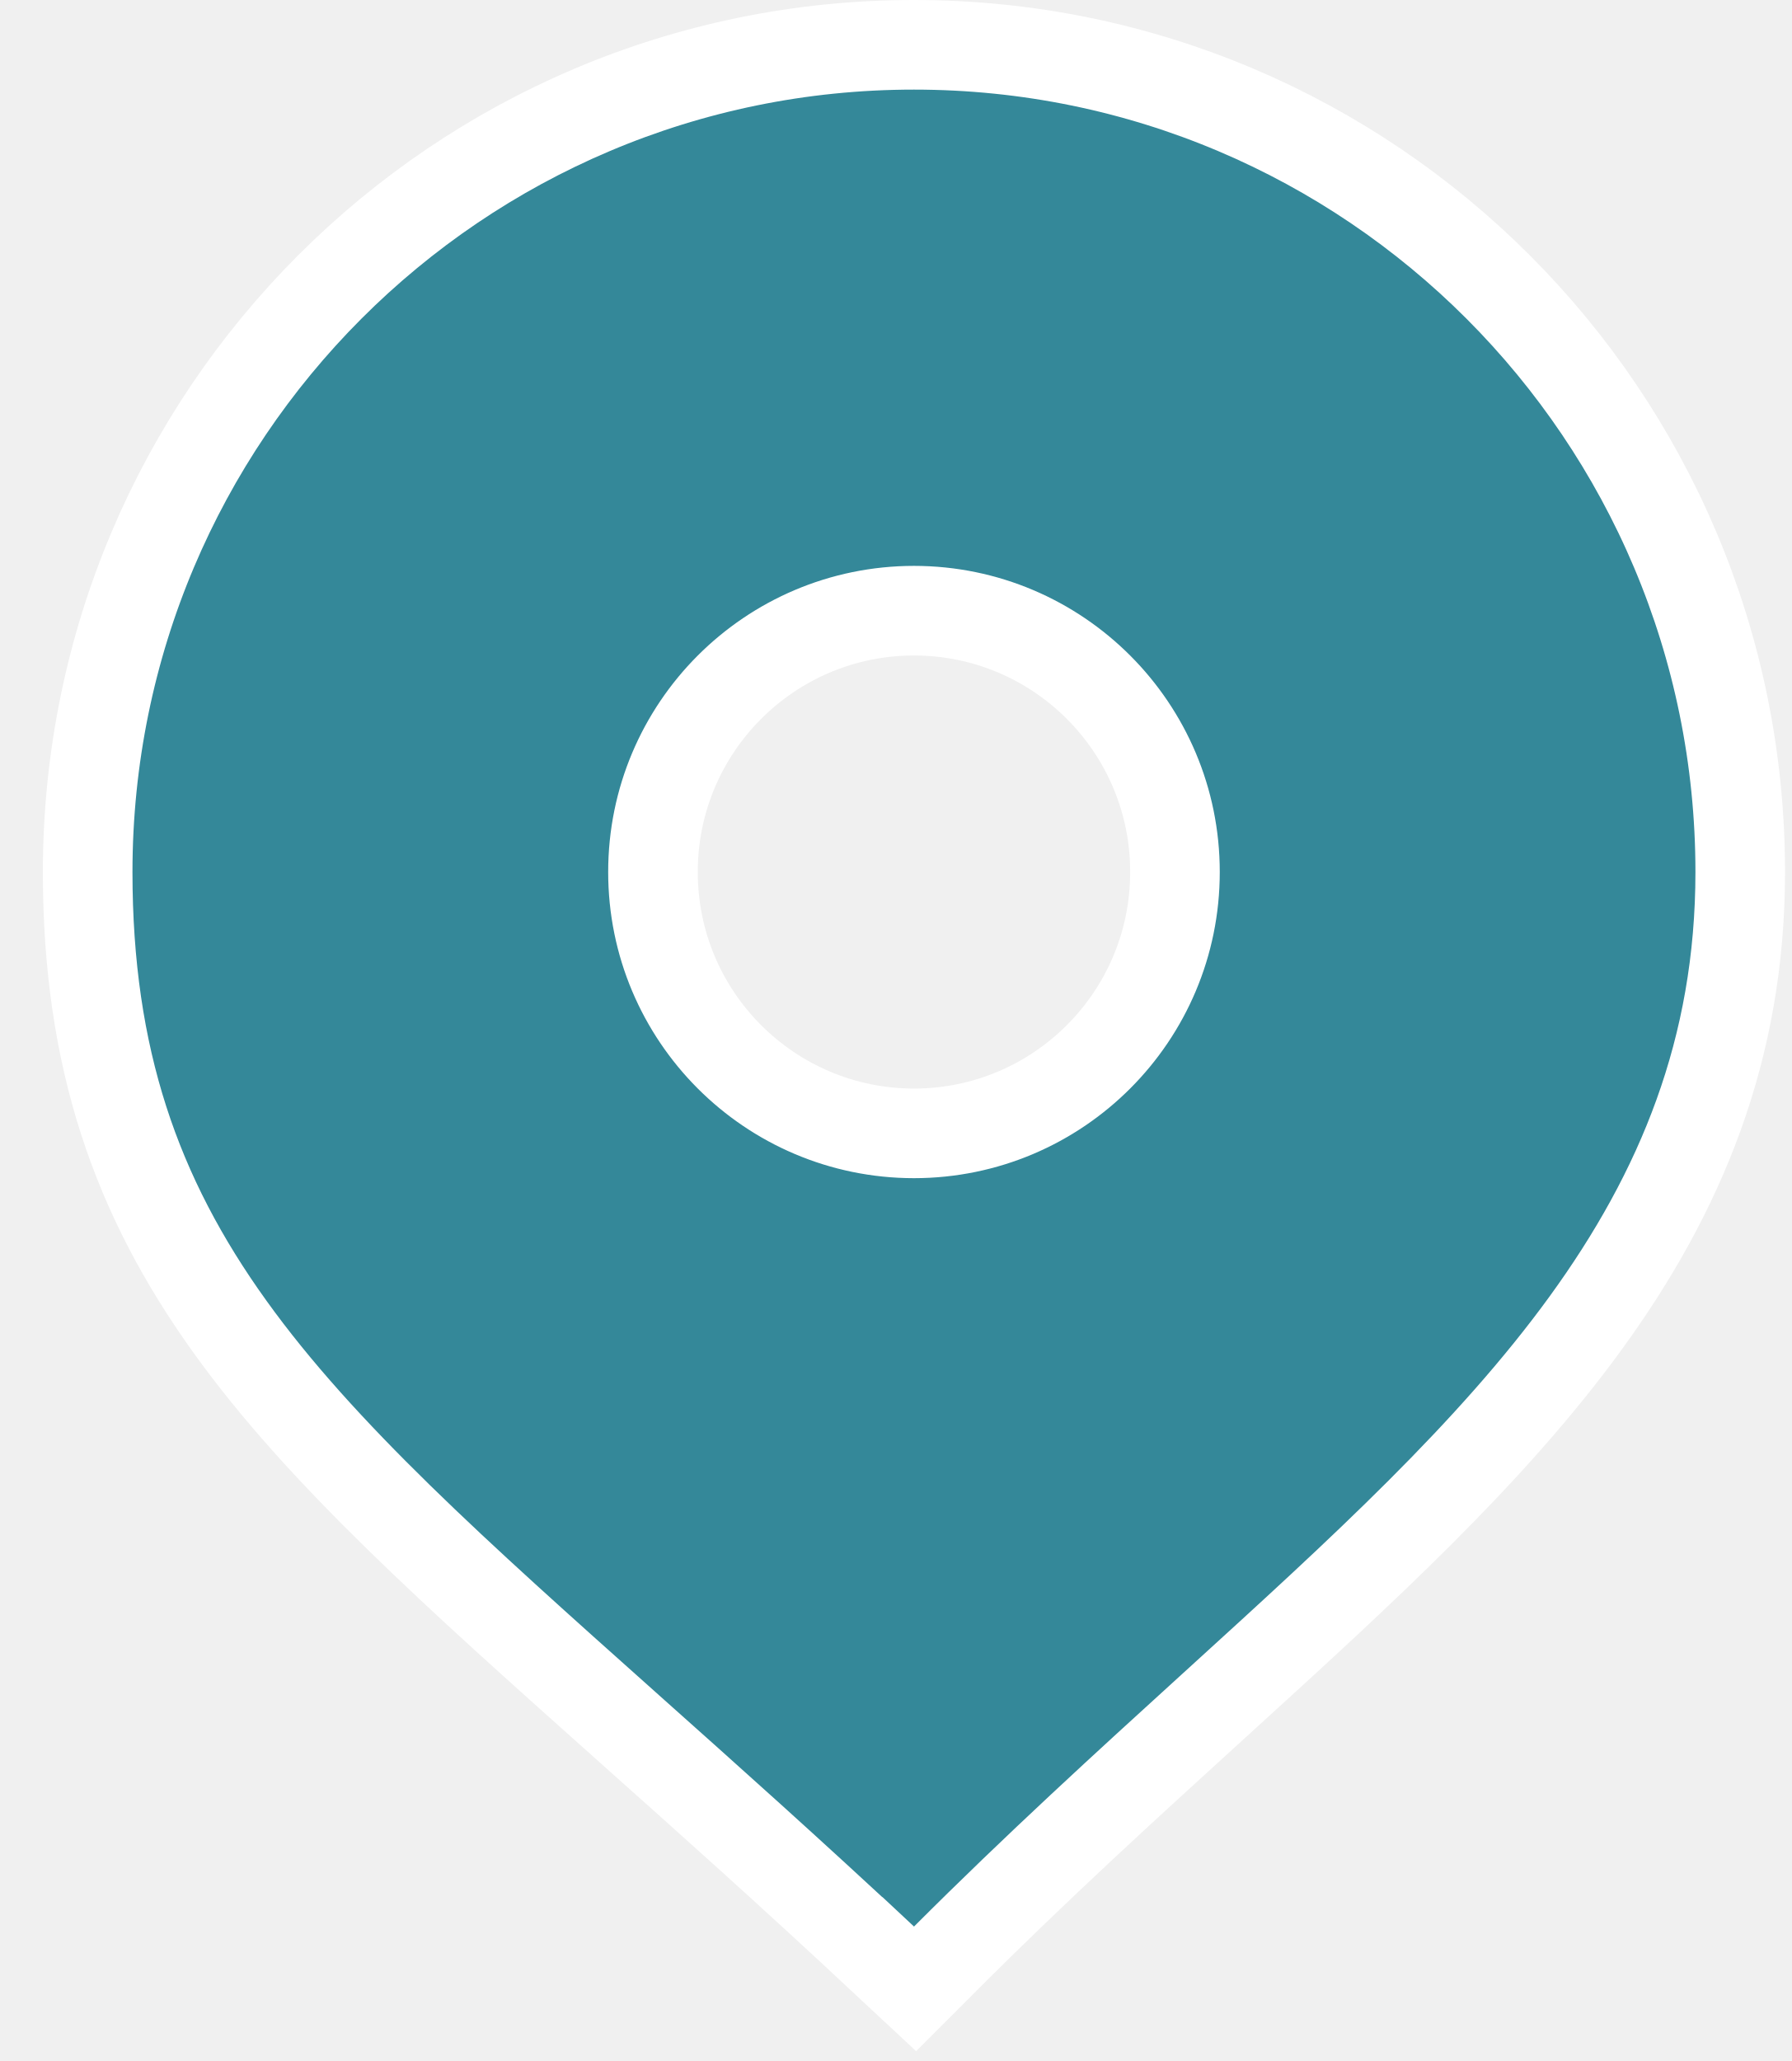
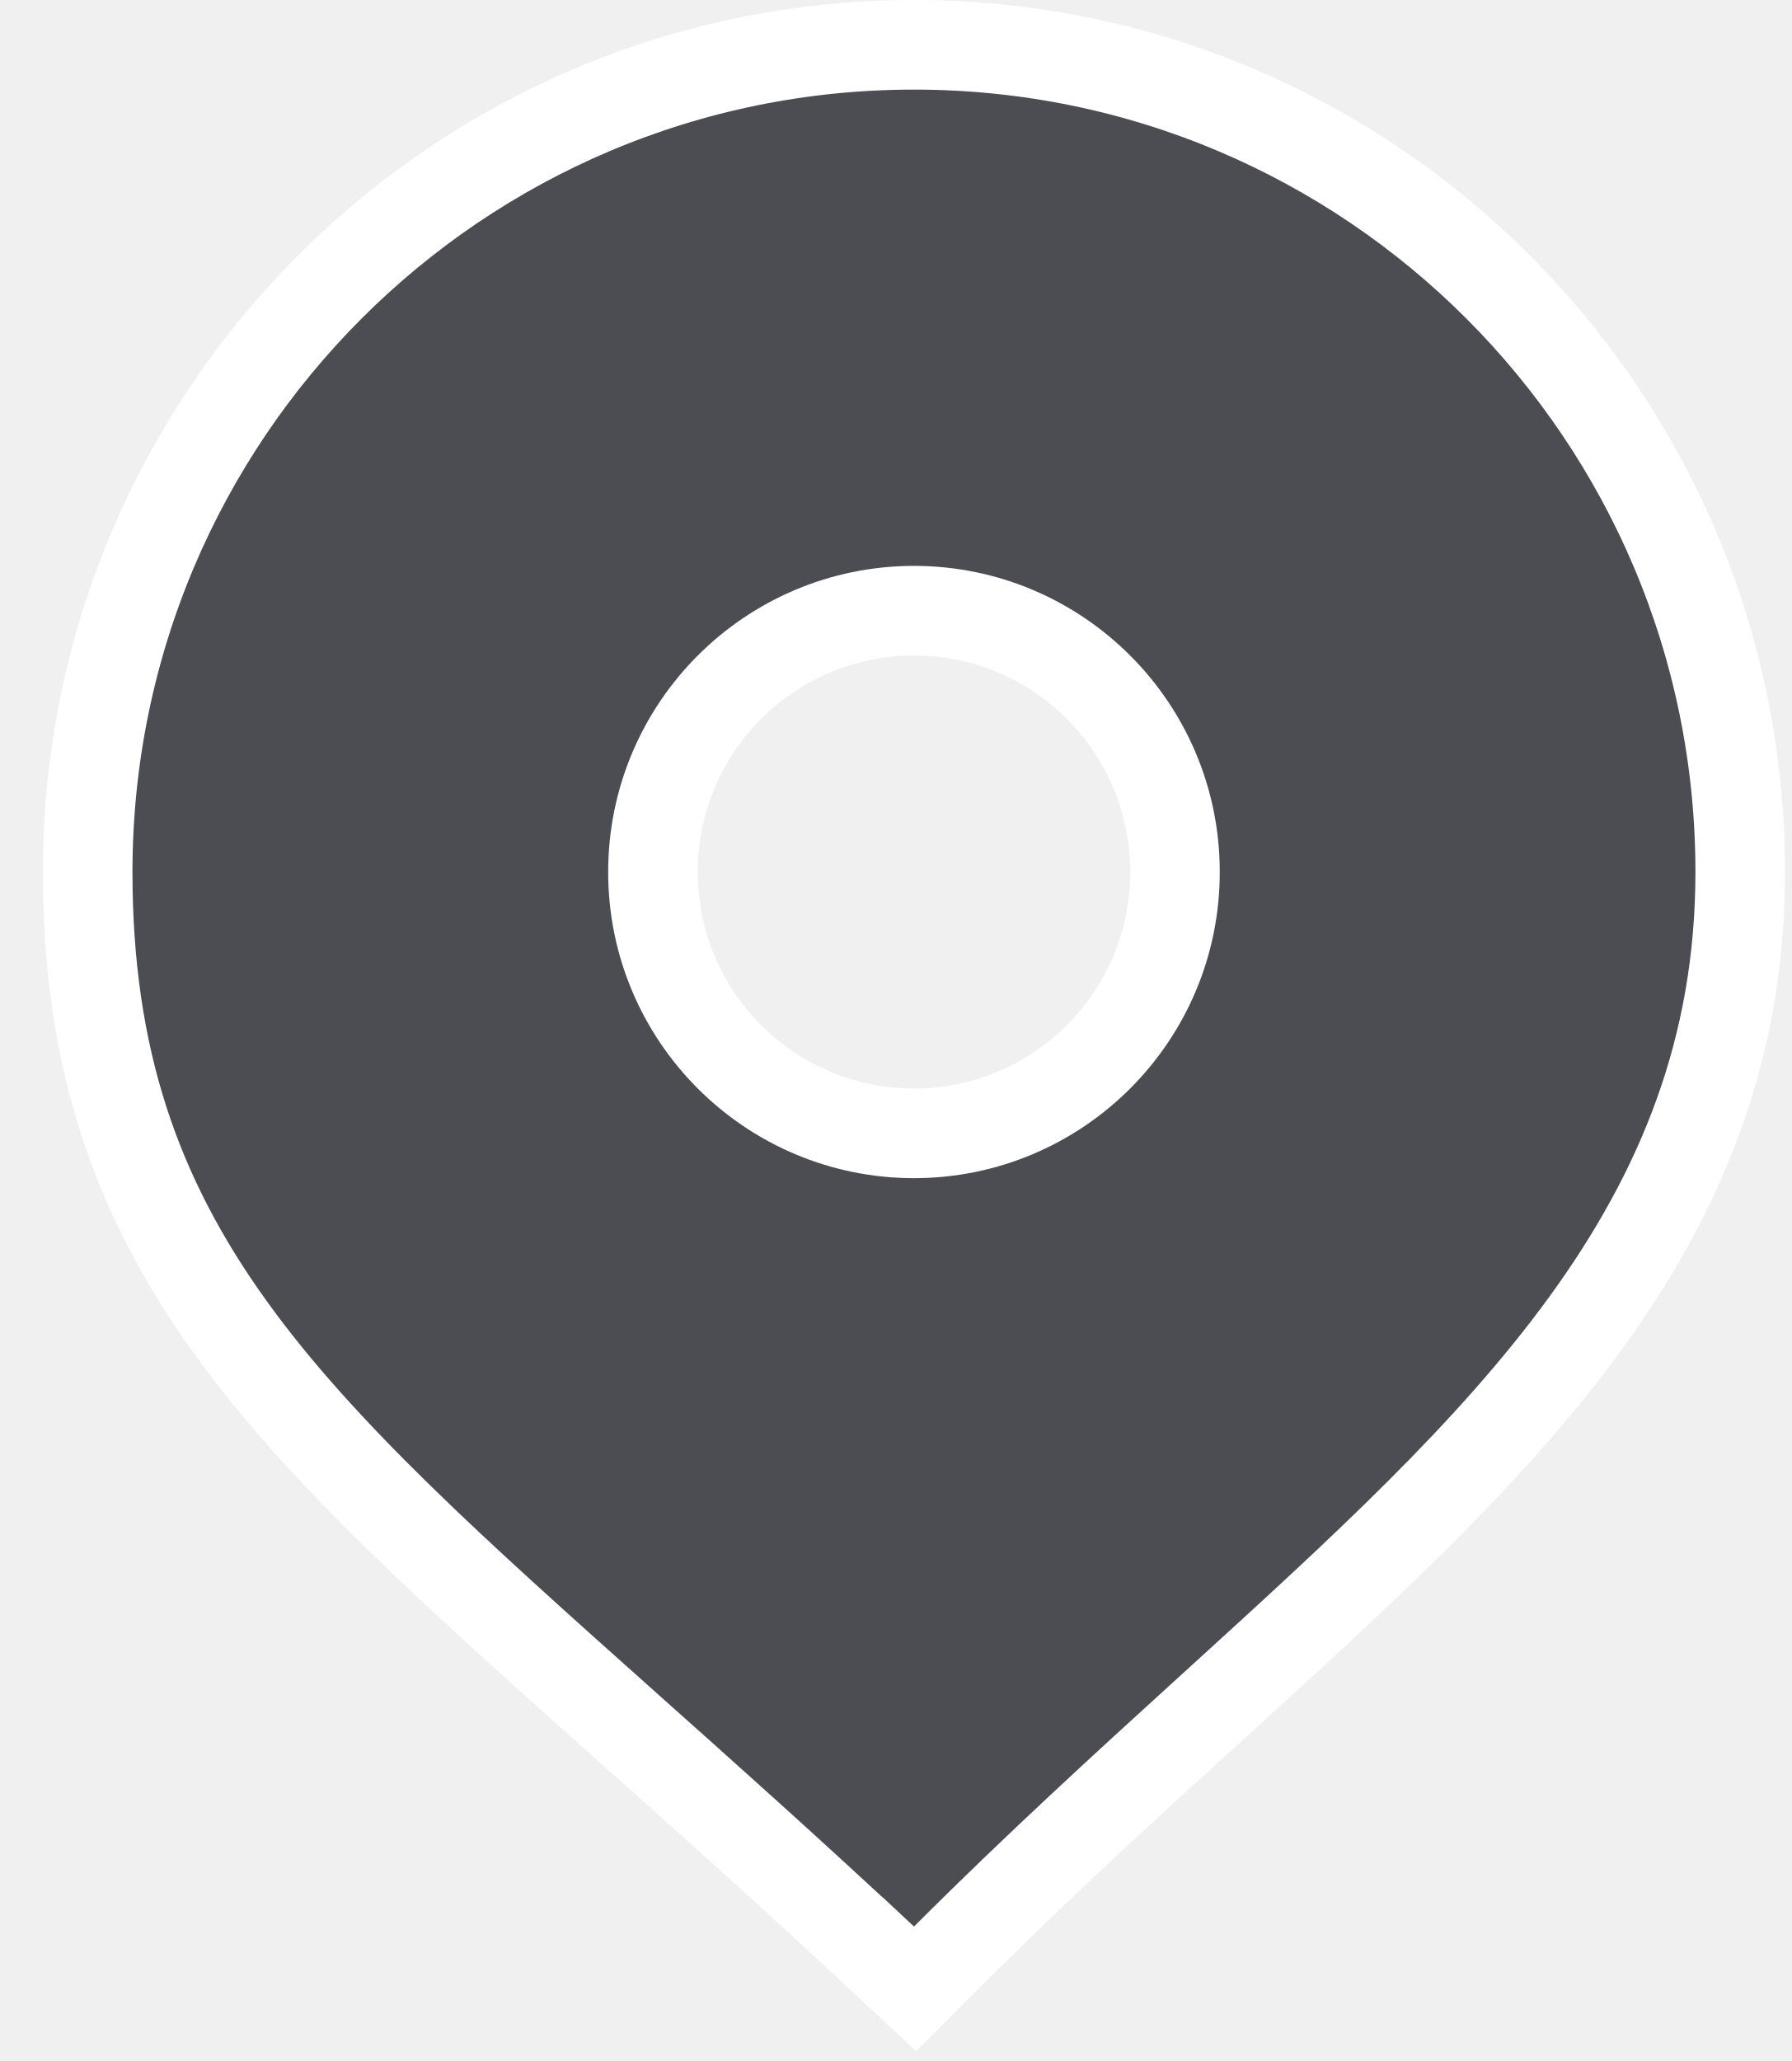
<svg xmlns="http://www.w3.org/2000/svg" width="40" height="46" fill="none">
-   <path d="M19.72 43.73l.706.66.683-.683c2.038-2.04 4.04-3.864 5.934-5.588l.179-.163c6.32-5.755 11.624-10.585 11.624-18.493C38.846 9.267 30.59 1 20.402 1 10.214 1 1.957 9.267 1.957 19.463c0 4.152 1.08 7.233 3.179 10.152 2.04 2.84 5.05 5.523 8.833 8.899l.078.07c1.717 1.531 3.607 3.217 5.672 5.147zm6.508-24.267a5.83 5.83 0 01-5.826 5.833 5.83 5.83 0 01-5.826-5.833 5.83 5.83 0 015.826-5.833 5.83 5.83 0 015.826 5.833z" fill="#348899" stroke="#fff" stroke-width="2" />
+   <path d="M19.72 43.73l.706.66.683-.683c2.038-2.04 4.04-3.864 5.934-5.588l.179-.163c6.32-5.755 11.624-10.585 11.624-18.493C38.846 9.267 30.59 1 20.402 1 10.214 1 1.957 9.267 1.957 19.463c0 4.152 1.08 7.233 3.179 10.152 2.04 2.84 5.05 5.523 8.833 8.899l.078.07c1.717 1.531 3.607 3.217 5.672 5.147zm6.508-24.267a5.83 5.83 0 01-5.826 5.833 5.83 5.83 0 01-5.826-5.833 5.83 5.83 0 015.826-5.833 5.83 5.83 0 015.826 5.833z" fill="#4C4D53" stroke="#fff" stroke-width="2" />
</svg>
